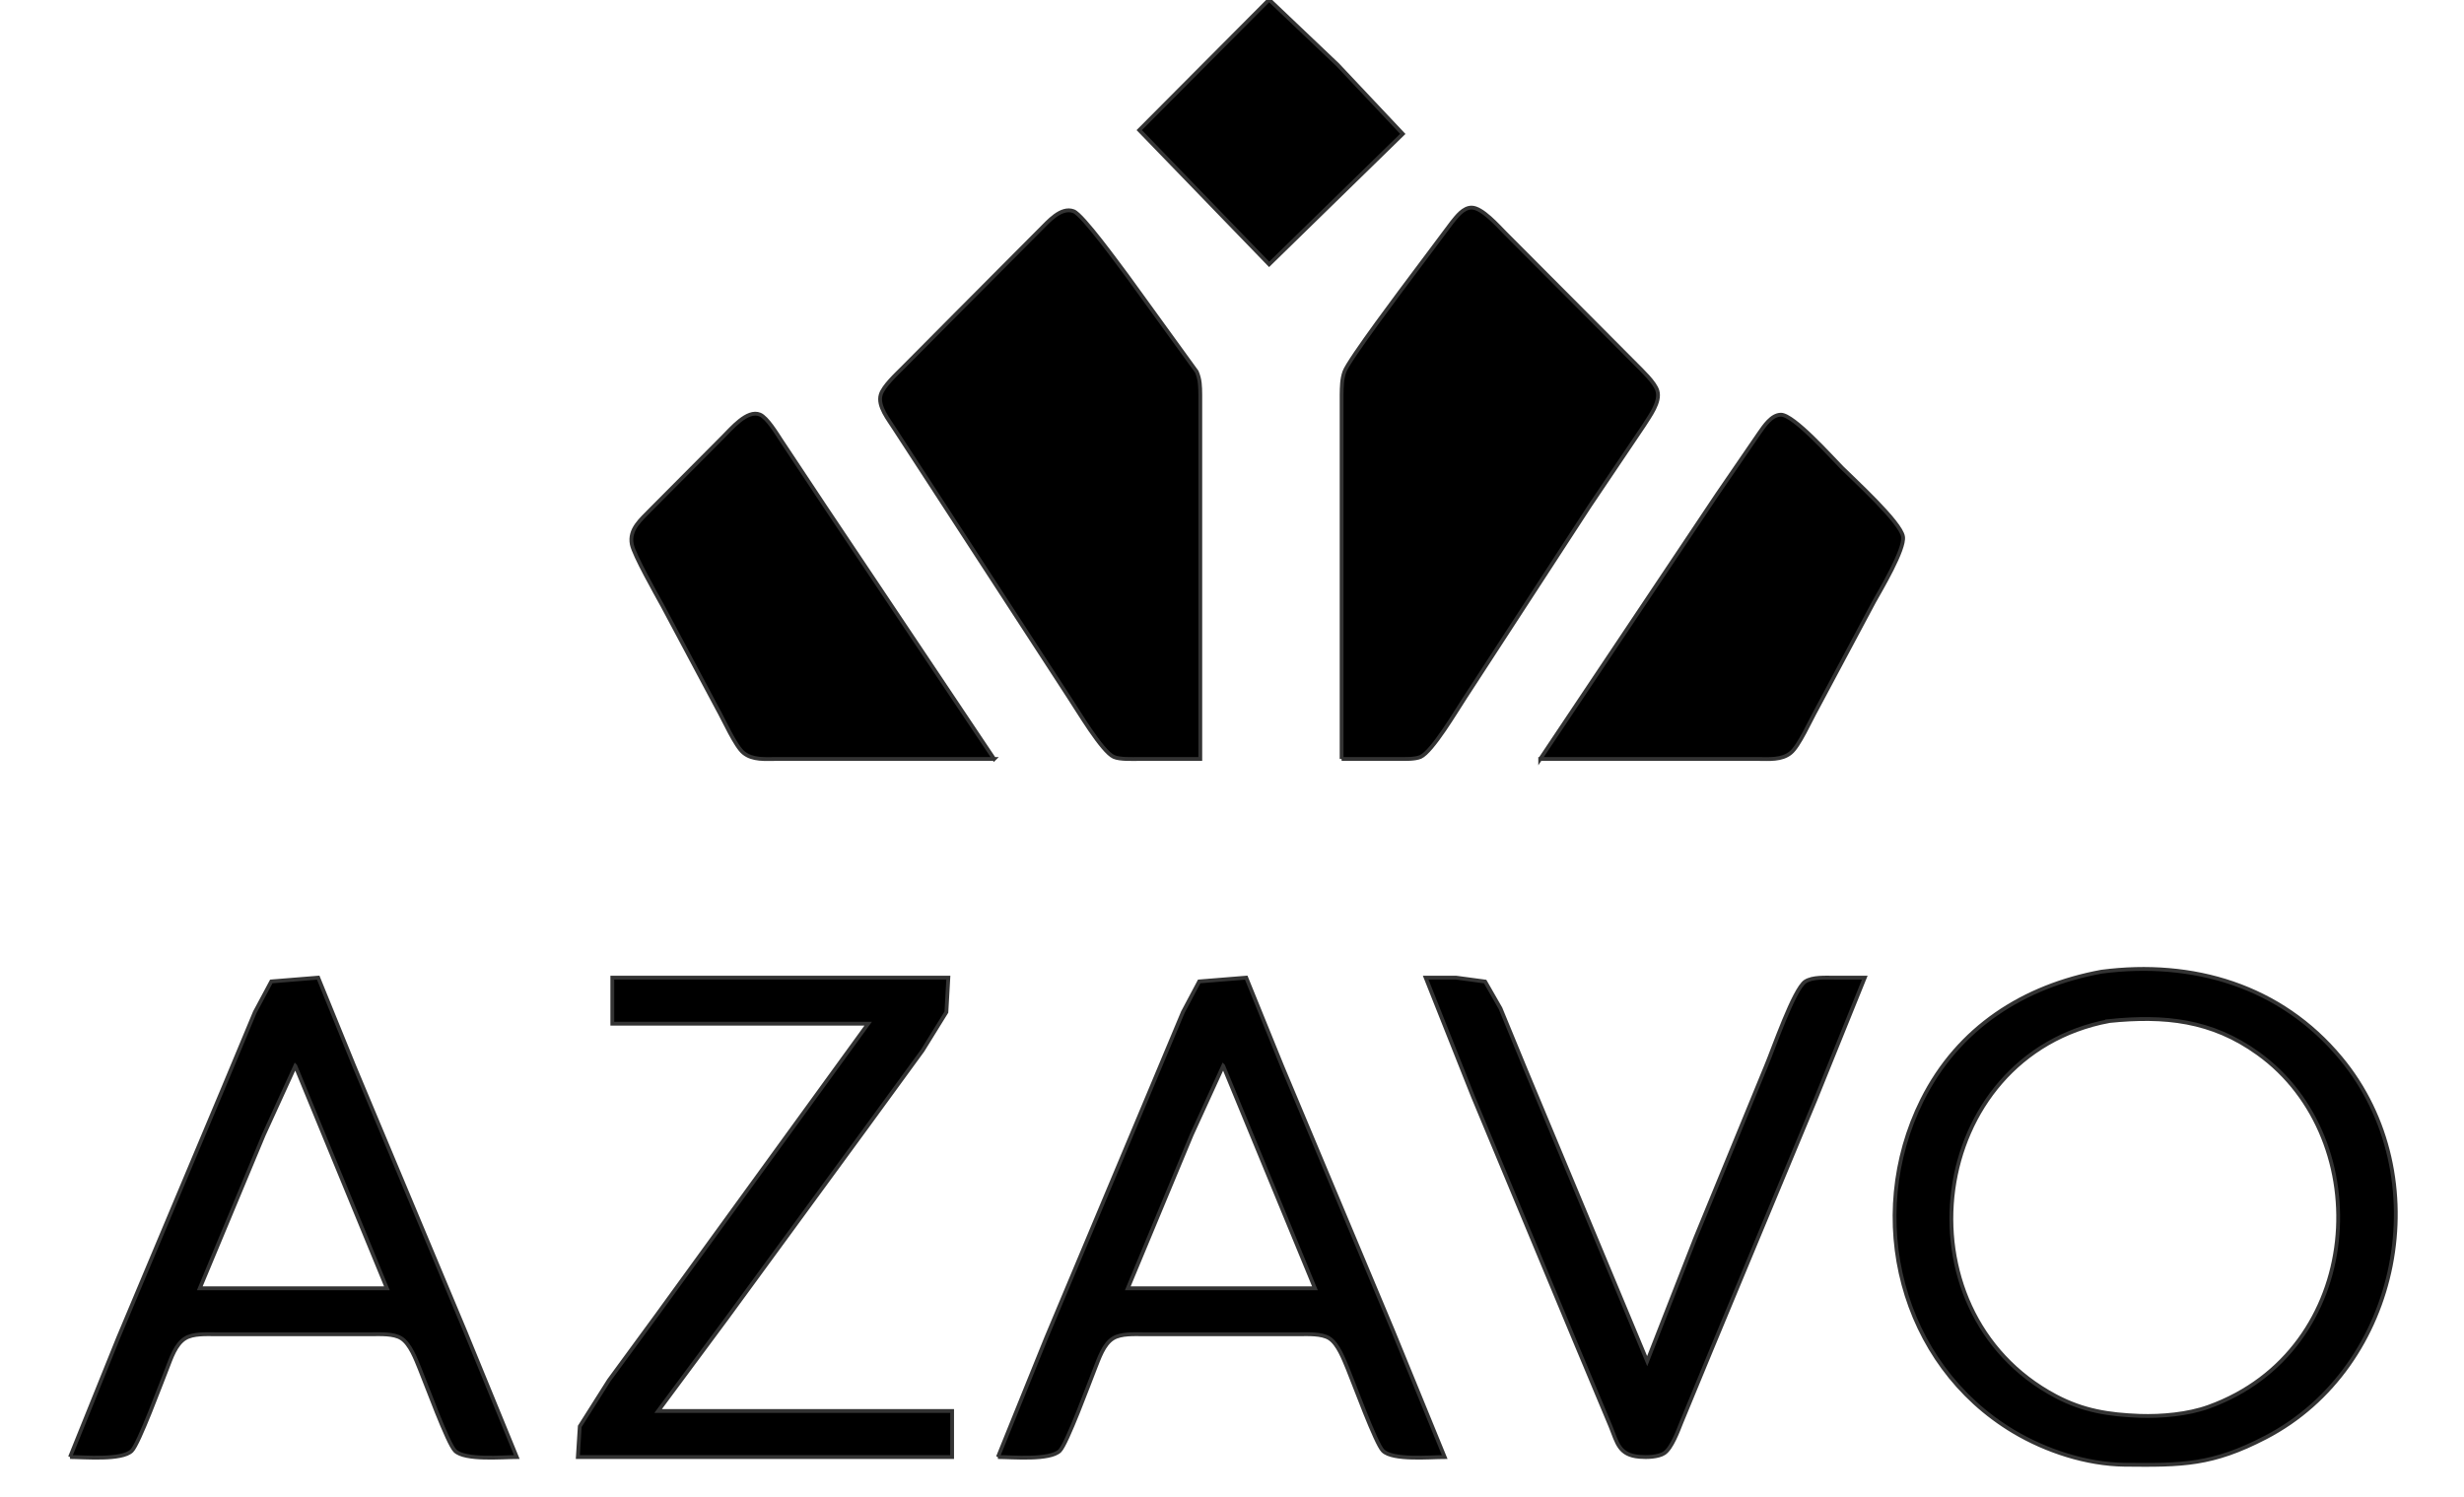
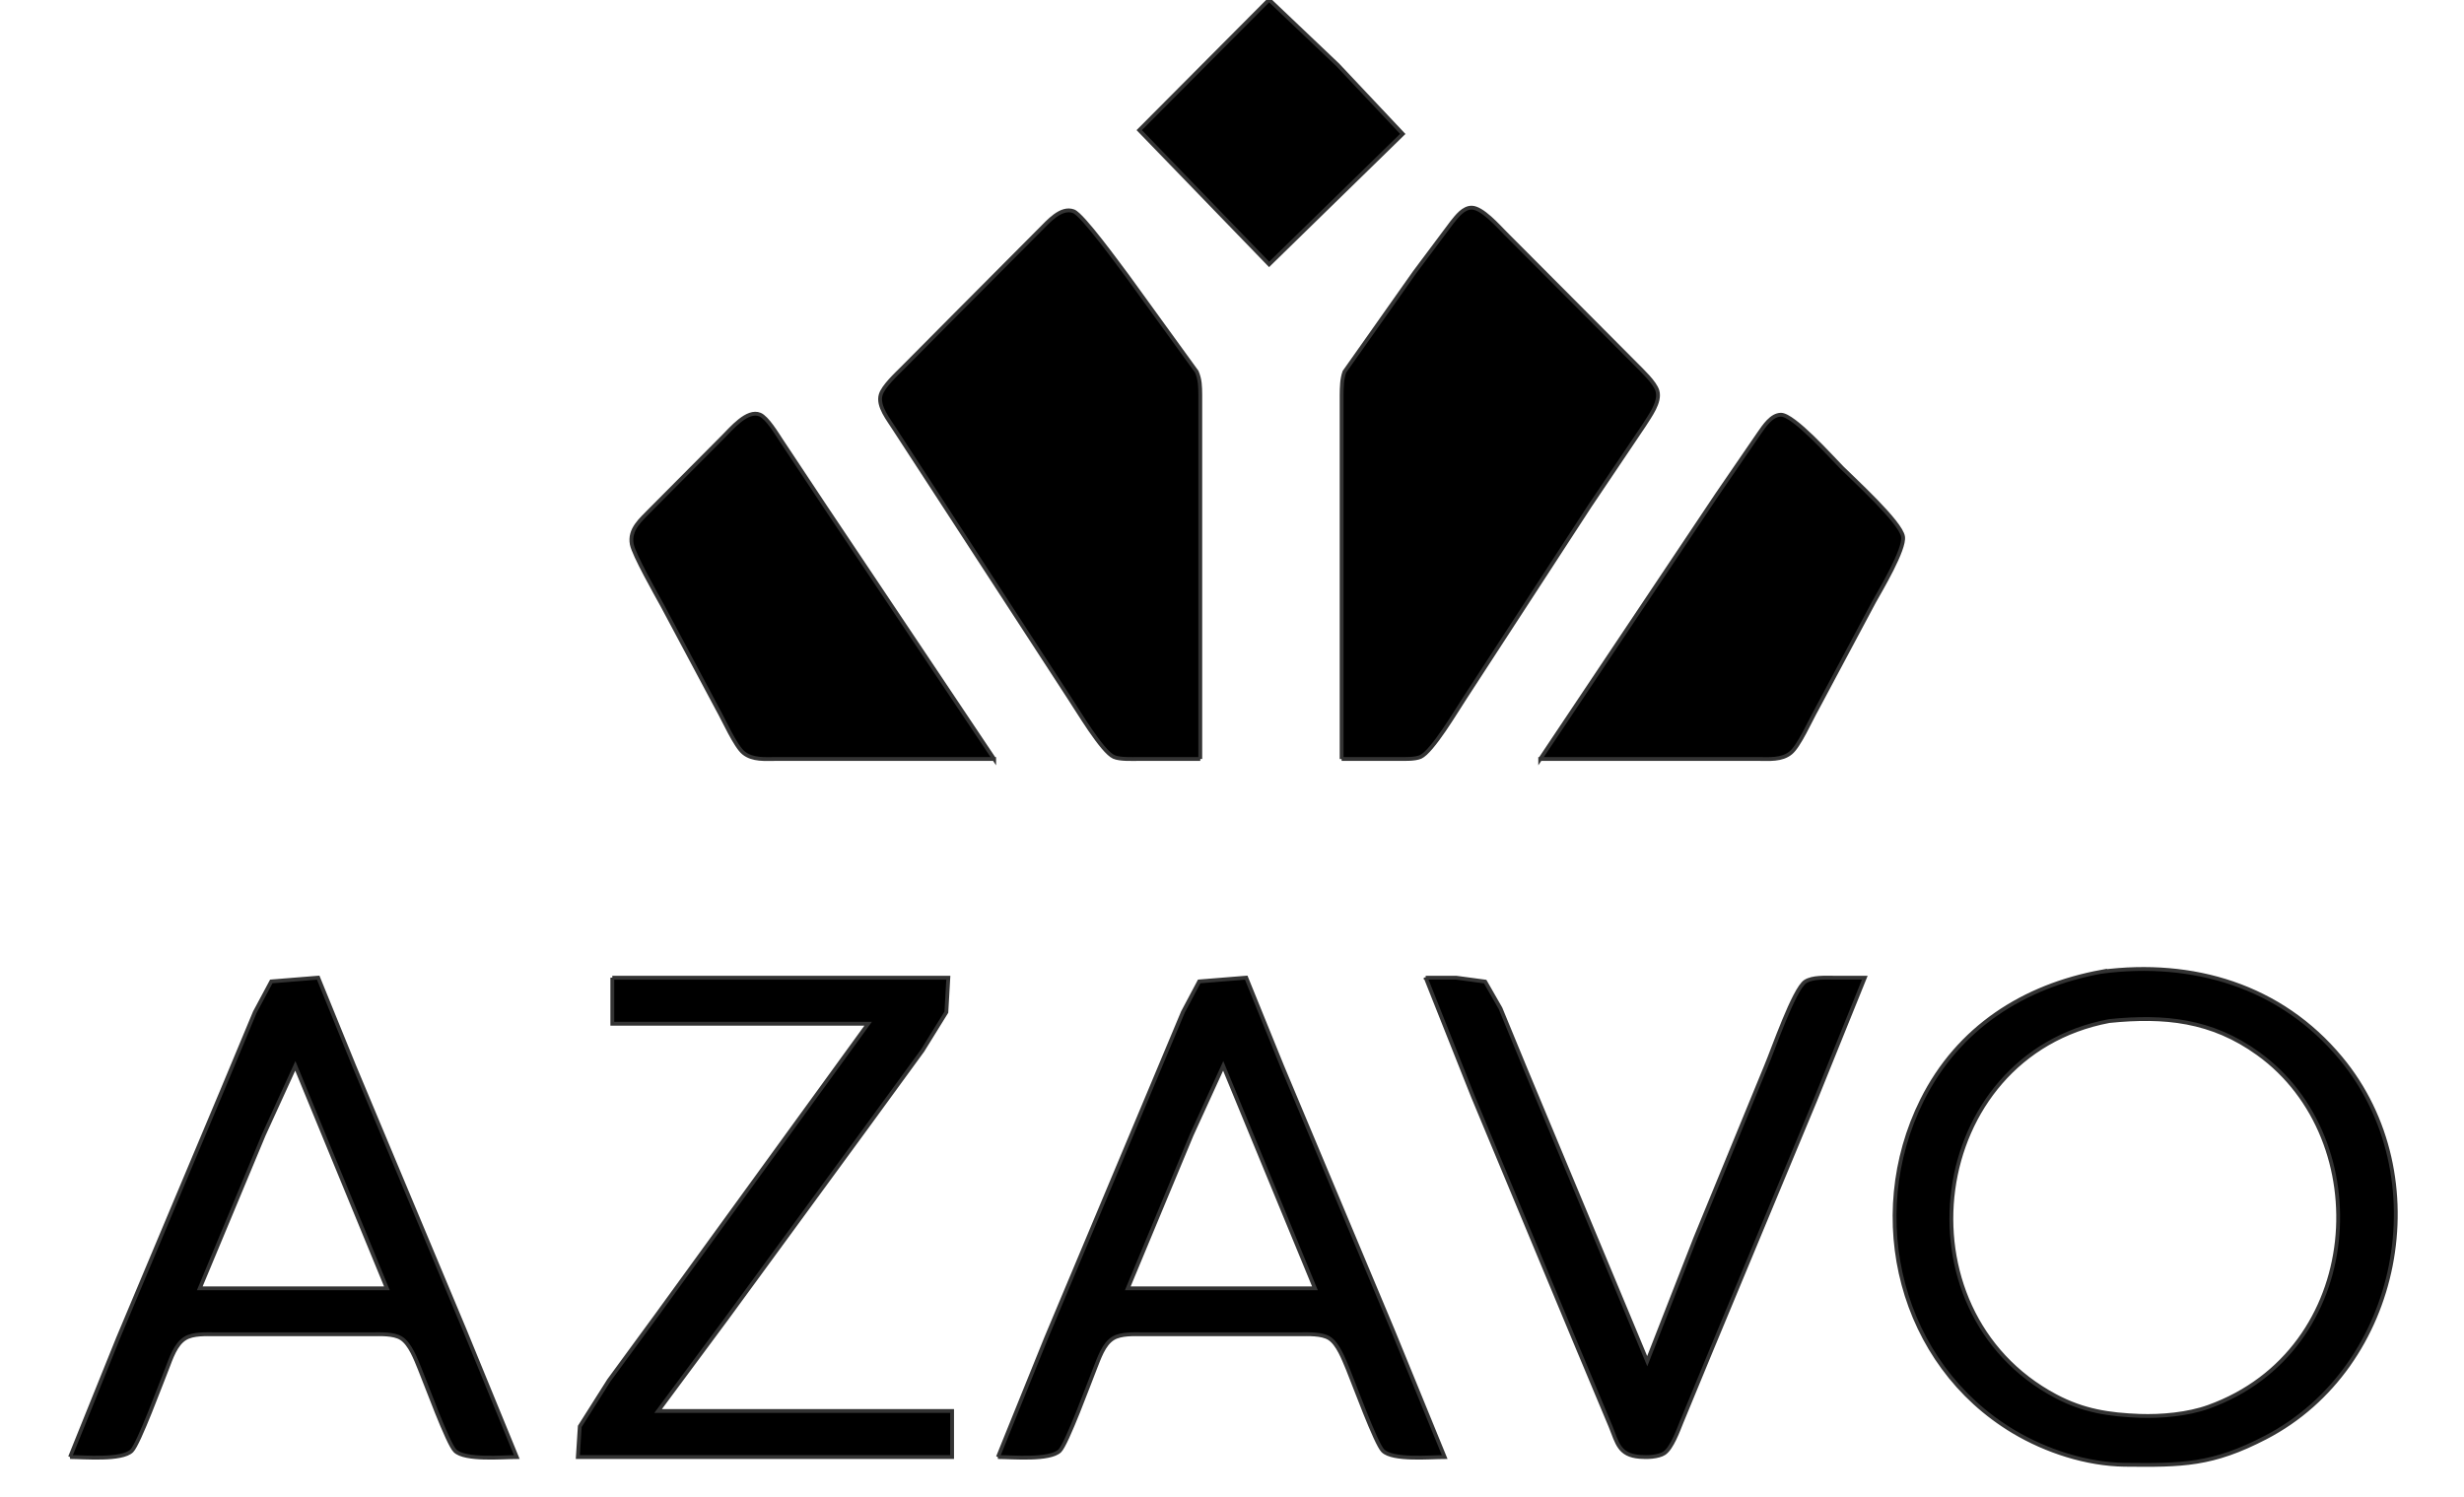
- <svg xmlns="http://www.w3.org/2000/svg" width="79pt" height="48pt" viewBox="0 0 79 48" version="1.1" id="svg17456">
-   <defs id="defs17460" />
-   <g id="surface1" style="fill:#000000;fill-opacity:1" transform="translate(0.5303301,-0.1325825)">
-     <path style="fill:#000000;fill-opacity:1;fill-rule:nonzero;stroke:#333333;stroke-width:1;stroke-linecap:butt;stroke-linejoin:miter;stroke-miterlimit:4;stroke-opacity:1" d="m 399.002,198.985 c 0,0 57.014,0 57.014,0 2.871,0 6.221,0.349 8.582,-1.588 2.17,-1.715 5.232,-8.609 6.828,-11.404 0,0 14.995,-27.986 14.995,-27.986 1.819,-3.24 8.104,-13.723 7.593,-16.995 -0.574,-3.748 -12.762,-14.771 -16.016,-18.012 -2.744,-2.764 -12.602,-13.787 -15.952,-13.787 -2.489,0 -4.435,2.986 -5.711,4.797 0,0 -11.007,15.979 -11.007,15.979 0,0 -46.326,68.997 -46.326,68.997 z m -52.005,0 c 0,0 14.995,0 14.995,0 1.659,0 4.18,0.095 5.679,-0.54 3.095,-1.366 9.476,-12.167 11.645,-15.438 0,0 32.671,-50 32.671,-50 0,0 14.198,-20.998 14.198,-20.998 1.5,-2.414 4.371,-6.099 3.51,-9.022 -0.638,-2.192 -4.052,-5.337 -5.679,-6.989 0,0 -14.006,-14.009 -14.006,-14.009 0,0 -20.004,-19.981 -20.004,-19.981 -1.946,-1.938 -6.19,-6.798 -8.965,-6.798 -2.201,0 -3.892,2.287 -5.137,3.812 0,0 -9.763,12.992 -9.763,12.992 -3.063,4.066 -17.292,22.872 -18.409,25.985 -0.702,1.97 -0.702,3.939 -0.734,6.004 0,0 0,33.99 0,33.99 0,0 0,60.992 0,60.992 z M 328.014,0.984 c 0,0 -34.011,34.022 -34.011,34.022 0,0 34.011,35.007 34.011,35.007 0,0 35,-34.022 35,-34.022 0,0 -17.005,-17.98 -17.005,-17.98 0,0 -17.994,-17.027 -17.994,-17.027 z M 309.987,198.985 c 0,0 0,-60.992 0,-60.992 0,0 0,-33.99 0,-33.99 -0.032,-2.224 -0.032,-3.907 -0.925,-6.004 0,0 -18.186,-25 -18.186,-25 -2.201,-2.891 -11.613,-15.883 -14.038,-16.836 -3.35,-1.271 -6.732,2.764 -8.838,4.828 0,0 -22.014,22.014 -22.014,22.014 0,0 -13.974,14.009 -13.974,14.009 -1.659,1.652 -5.073,4.797 -5.711,6.989 -0.893,2.986 2.106,6.544 3.637,8.99 0,0 13.719,20.998 13.719,20.998 0,0 32.001,49.016 32.001,49.016 2.201,3.272 8.582,14.073 11.677,15.438 1.595,0.699 4.85,0.54 6.668,0.54 0,0 15.984,0 15.984,0 z m -53.983,0 c 0,0 -44.348,-65.979 -44.348,-65.979 0,0 -11.326,-16.995 -11.326,-16.995 -1.18,-1.779 -3.733,-6.036 -5.647,-6.83 -3.35,-1.398 -7.561,3.717 -9.699,5.813 0,0 -18.983,18.996 -18.983,18.996 -2.489,2.573 -5.647,5.083 -4.881,9.022 0.542,2.795 6.349,12.961 8.008,15.979 0,0 14.453,27.001 14.453,27.001 1.595,2.795 4.658,9.689 6.796,11.404 2.393,1.938 5.743,1.588 8.614,1.588 0,0 57.014,0 57.014,0 z m 289.983,55.464 c -20.387,3.748 -37.52,14.549 -47.028,33.545 -15.219,30.464 -5.711,68.743 24.024,86.405 8.519,5.051 19.079,8.482 29.002,8.609 15.251,0.159 23.003,0.127 37.01,-7.116 35.478,-18.361 45.273,-68.202 19.685,-98.889 -15.761,-18.933 -38.796,-25.635 -62.693,-22.554 z m 2.01,12.865 c 14.485,-1.461 26.832,-0.254 38.988,8.482 31.331,22.427 28.044,77.415 -12.985,92.123 -5.424,1.938 -12.251,2.541 -17.994,2.351 -8.104,-0.318 -14.708,-1.302 -22.014,-5.146 -42.21,-22.3 -33.947,-88.755 14.006,-97.809 z M 369.011,256.005 c 0,0 12.379,31.004 12.379,31.004 0,0 27.183,64.994 27.183,64.994 0,0 8.838,20.998 8.838,20.998 1.787,4.416 2.233,7.497 7.593,7.942 1.85,0.159 4.913,0.095 6.509,-0.953 1.946,-1.334 3.573,-5.781 4.467,-8.005 0,0 7.88,-18.996 7.88,-18.996 0,0 27.151,-64.994 27.151,-64.994 0,0 12.985,-31.989 12.985,-31.989 0,0 -8.008,0 -8.008,0 -2.201,0 -5.679,-0.222 -7.593,1.017 -2.999,2.001 -8.455,17.789 -10.241,21.982 0,0 -18.569,44.981 -18.569,44.981 0,0 -12.571,32.021 -12.571,32.021 0,0 -31.809,-76.017 -31.809,-76.017 0,0 -6.604,-15.979 -6.604,-15.979 0,0 -4.02,-6.989 -4.02,-6.989 0,0 -7.593,-1.017 -7.593,-1.017 0,0 -7.976,0 -7.976,0 z m -112.018,125.001 c 3.733,0 13.591,0.921 16.208,-1.62 1.882,-1.842 7.753,-17.789 9.189,-21.379 1.085,-2.668 2.265,-6.449 4.818,-7.973 2.042,-1.239 5.456,-1.048 7.785,-1.048 0,0 40.998,0 40.998,0 2.297,0 5.743,-0.191 7.753,1.048 2.297,1.429 3.797,5.496 4.85,7.973 1.531,3.653 7.338,19.536 9.22,21.379 2.584,2.541 12.443,1.62 16.176,1.62 0,0 -13.56,-33.005 -13.56,-33.005 0,0 -29.033,-68.997 -29.033,-68.997 0,0 -9.38,-22.999 -9.38,-22.999 0,0 -12.315,0.985 -12.315,0.985 0,0 -4.275,8.005 -4.275,8.005 0,0 -8.423,20.013 -8.423,20.013 0,0 -27.406,64.994 -27.406,64.994 0,0 -12.602,31.004 -12.602,31.004 z m 58.992,-102.002 c 0,0 24.024,58.005 24.024,58.005 0,0 -49.006,0 -49.006,0 0,0 16.718,-39.994 16.718,-39.994 0,0 8.263,-18.012 8.263,-18.012 z M 156.015,256.005 c 0,0 0,12.008 0,12.008 0,0 67,0 67,0 0,0 -55.387,75.985 -55.387,75.985 0,0 -12.507,16.995 -12.507,16.995 0,0 -7.625,12.008 -7.625,12.008 0,0 -0.51,8.005 -0.51,8.005 0,0 98.012,0 98.012,0 0,0 0,-12.008 0,-12.008 0,0 -76.986,0 -76.986,0 0,0 17.867,-23.984 17.867,-23.984 0,0 37.488,-51.017 37.488,-51.017 0,0 13.911,-18.996 13.911,-18.996 0,0 6.221,-10.006 6.221,-10.006 0,0 0.51,-8.99 0.51,-8.99 0,0 -87.994,0 -87.994,0 z M 14.006,381.006 c 3.733,0 13.591,0.921 16.176,-1.62 1.882,-1.842 7.753,-17.789 9.22,-21.379 1.053,-2.668 2.233,-6.449 4.818,-7.973 2.042,-1.239 5.456,-1.048 7.785,-1.048 0,0 40.998,0 40.998,0 2.297,0 5.743,-0.191 7.721,1.048 2.329,1.429 3.829,5.496 4.85,7.973 1.531,3.653 7.338,19.536 9.252,21.379 2.584,2.541 12.443,1.62 16.176,1.62 0,0 -13.591,-33.005 -13.591,-33.005 0,0 -29.002,-68.997 -29.002,-68.997 0,0 -9.412,-22.999 -9.412,-22.999 0,0 -12.283,0.985 -12.283,0.985 0,0 -4.307,8.005 -4.307,8.005 0,0 -8.391,20.013 -8.391,20.013 0,0 -27.438,64.994 -27.438,64.994 0,0 -12.571,31.004 -12.571,31.004 z M 72.998,279.004 c 0,0 23.992,58.005 23.992,58.005 0,0 -49.006,0 -49.006,0 0,0 16.75,-39.994 16.75,-39.994 0,0 8.263,-18.012 8.263,-18.012 z m 0,0" transform="matrix(0.122434,0,0,0.122968,0,3.24207e-5)" id="path17453" />
-   </g>
+ <svg xmlns="http://www.w3.org/2000/svg" width="105.333" height="64" viewBox="0 0 79 48">
+   <path d="M49.382 24.336h6.98c.352 0 .762.043 1.051-.195.266-.211.641-1.059.836-1.402l1.836-3.441c.223-.398.992-1.688.93-2.09-.07-.461-1.562-1.816-1.961-2.215-.336-.34-1.543-1.695-1.953-1.695-.305 0-.543.367-.699.59l-1.348 1.965-5.672 8.484zm-6.367 0h1.836c.203 0 .512.012.695-.066.379-.168 1.16-1.496 1.426-1.898l4-6.148 1.738-2.582c.184-.297.535-.75.43-1.109-.078-.27-.496-.656-.695-.859l-1.715-1.723-2.449-2.457c-.238-.238-.758-.836-1.098-.836-.27 0-.477.281-.629.469l-1.195 1.598-2.254 3.195c-.086.242-.086.484-.09.738v4.18 7.5zM40.69-.011l-4.164 4.184 4.164 4.305 4.285-4.184-2.082-2.211L40.69-.011zm-2.207 24.348v-7.5-4.18c-.004-.273-.004-.48-.113-.738l-2.227-3.074c-.27-.355-1.422-1.953-1.719-2.07-.41-.156-.824.34-1.082.594l-2.695 2.707-1.711 1.723c-.203.203-.621.59-.699.859-.109.367.258.805.445 1.105l1.68 2.582 3.918 6.027c.27.402 1.051 1.73 1.43 1.898.195.086.594.066.816.066h1.957zm-6.609 0l-5.43-8.113-1.387-2.09c-.145-.219-.457-.742-.691-.84-.41-.172-.926.457-1.187.715l-2.324 2.336c-.305.316-.691.625-.598 1.109.066.344.777 1.594.98 1.965l1.77 3.32c.195.344.57 1.191.832 1.402.293.238.703.195 1.055.195h6.98zm35.504 6.82c-2.496.461-4.594 1.789-5.758 4.125-1.863 3.746-.699 8.453 2.941 10.625 1.043.621 2.336 1.043 3.551 1.059 1.867.02 2.816.016 4.531-.875 4.344-2.258 5.543-8.387 2.41-12.16-1.93-2.328-4.75-3.152-7.676-2.773zm.246 1.582c1.773-.18 3.285-.031 4.773 1.043 3.836 2.758 3.434 9.52-1.59 11.328-.664.238-1.5.313-2.203.289-.992-.039-1.801-.16-2.695-.633-5.168-2.742-4.156-10.914 1.715-12.027zM45.71 31.348l1.516 3.813 3.328 7.992 1.082 2.582c.219.543.273.922.93.977.227.02.602.012.797-.117.238-.164.437-.711.547-.984l.965-2.336 3.324-7.992 1.59-3.934h-.98c-.27 0-.695-.027-.93.125-.367.246-1.035 2.188-1.254 2.703l-2.273 5.531-1.539 3.938-3.895-9.348-.809-1.965-.492-.859-.93-.125h-.977zM31.995 46.719c.457 0 1.664.113 1.984-.199.23-.227.949-2.188 1.125-2.629.133-.328.277-.793.59-.98.25-.152.668-.129.953-.129h5.02c.281 0 .703-.023.949.129.281.176.465.676.594.98.187.449.898 2.402 1.129 2.629.316.312 1.523.199 1.98.199l-1.66-4.059-3.555-8.484-1.148-2.828-1.508.121-.523.984-1.031 2.461-3.355 7.992-1.543 3.813zm7.223-12.543l2.941 7.133h-6l2.047-4.918 1.012-2.215zm-19.586-2.828v1.477h8.203l-6.781 9.344-1.531 2.09-.934 1.477-.063.984h12v-1.477h-9.426l2.187-2.949 4.59-6.273 1.703-2.336.762-1.23.063-1.105H19.632zM2.245 46.719c.457 0 1.664.113 1.98-.199.23-.227.949-2.188 1.129-2.629.129-.328.273-.793.59-.98.25-.152.668-.129.953-.129h5.02c.281 0 .703-.023.945.129.285.176.469.676.594.98.188.449.898 2.402 1.133 2.629.316.312 1.523.199 1.98.199l-1.664-4.059-3.551-8.484-1.152-2.828-1.504.121-.527.984-1.027 2.461-3.359 7.992-1.539 3.813zm7.223-12.543l2.937 7.133h-6l2.051-4.918 1.012-2.215zm0 0" stroke="#333" stroke-width=".123" />
</svg>
